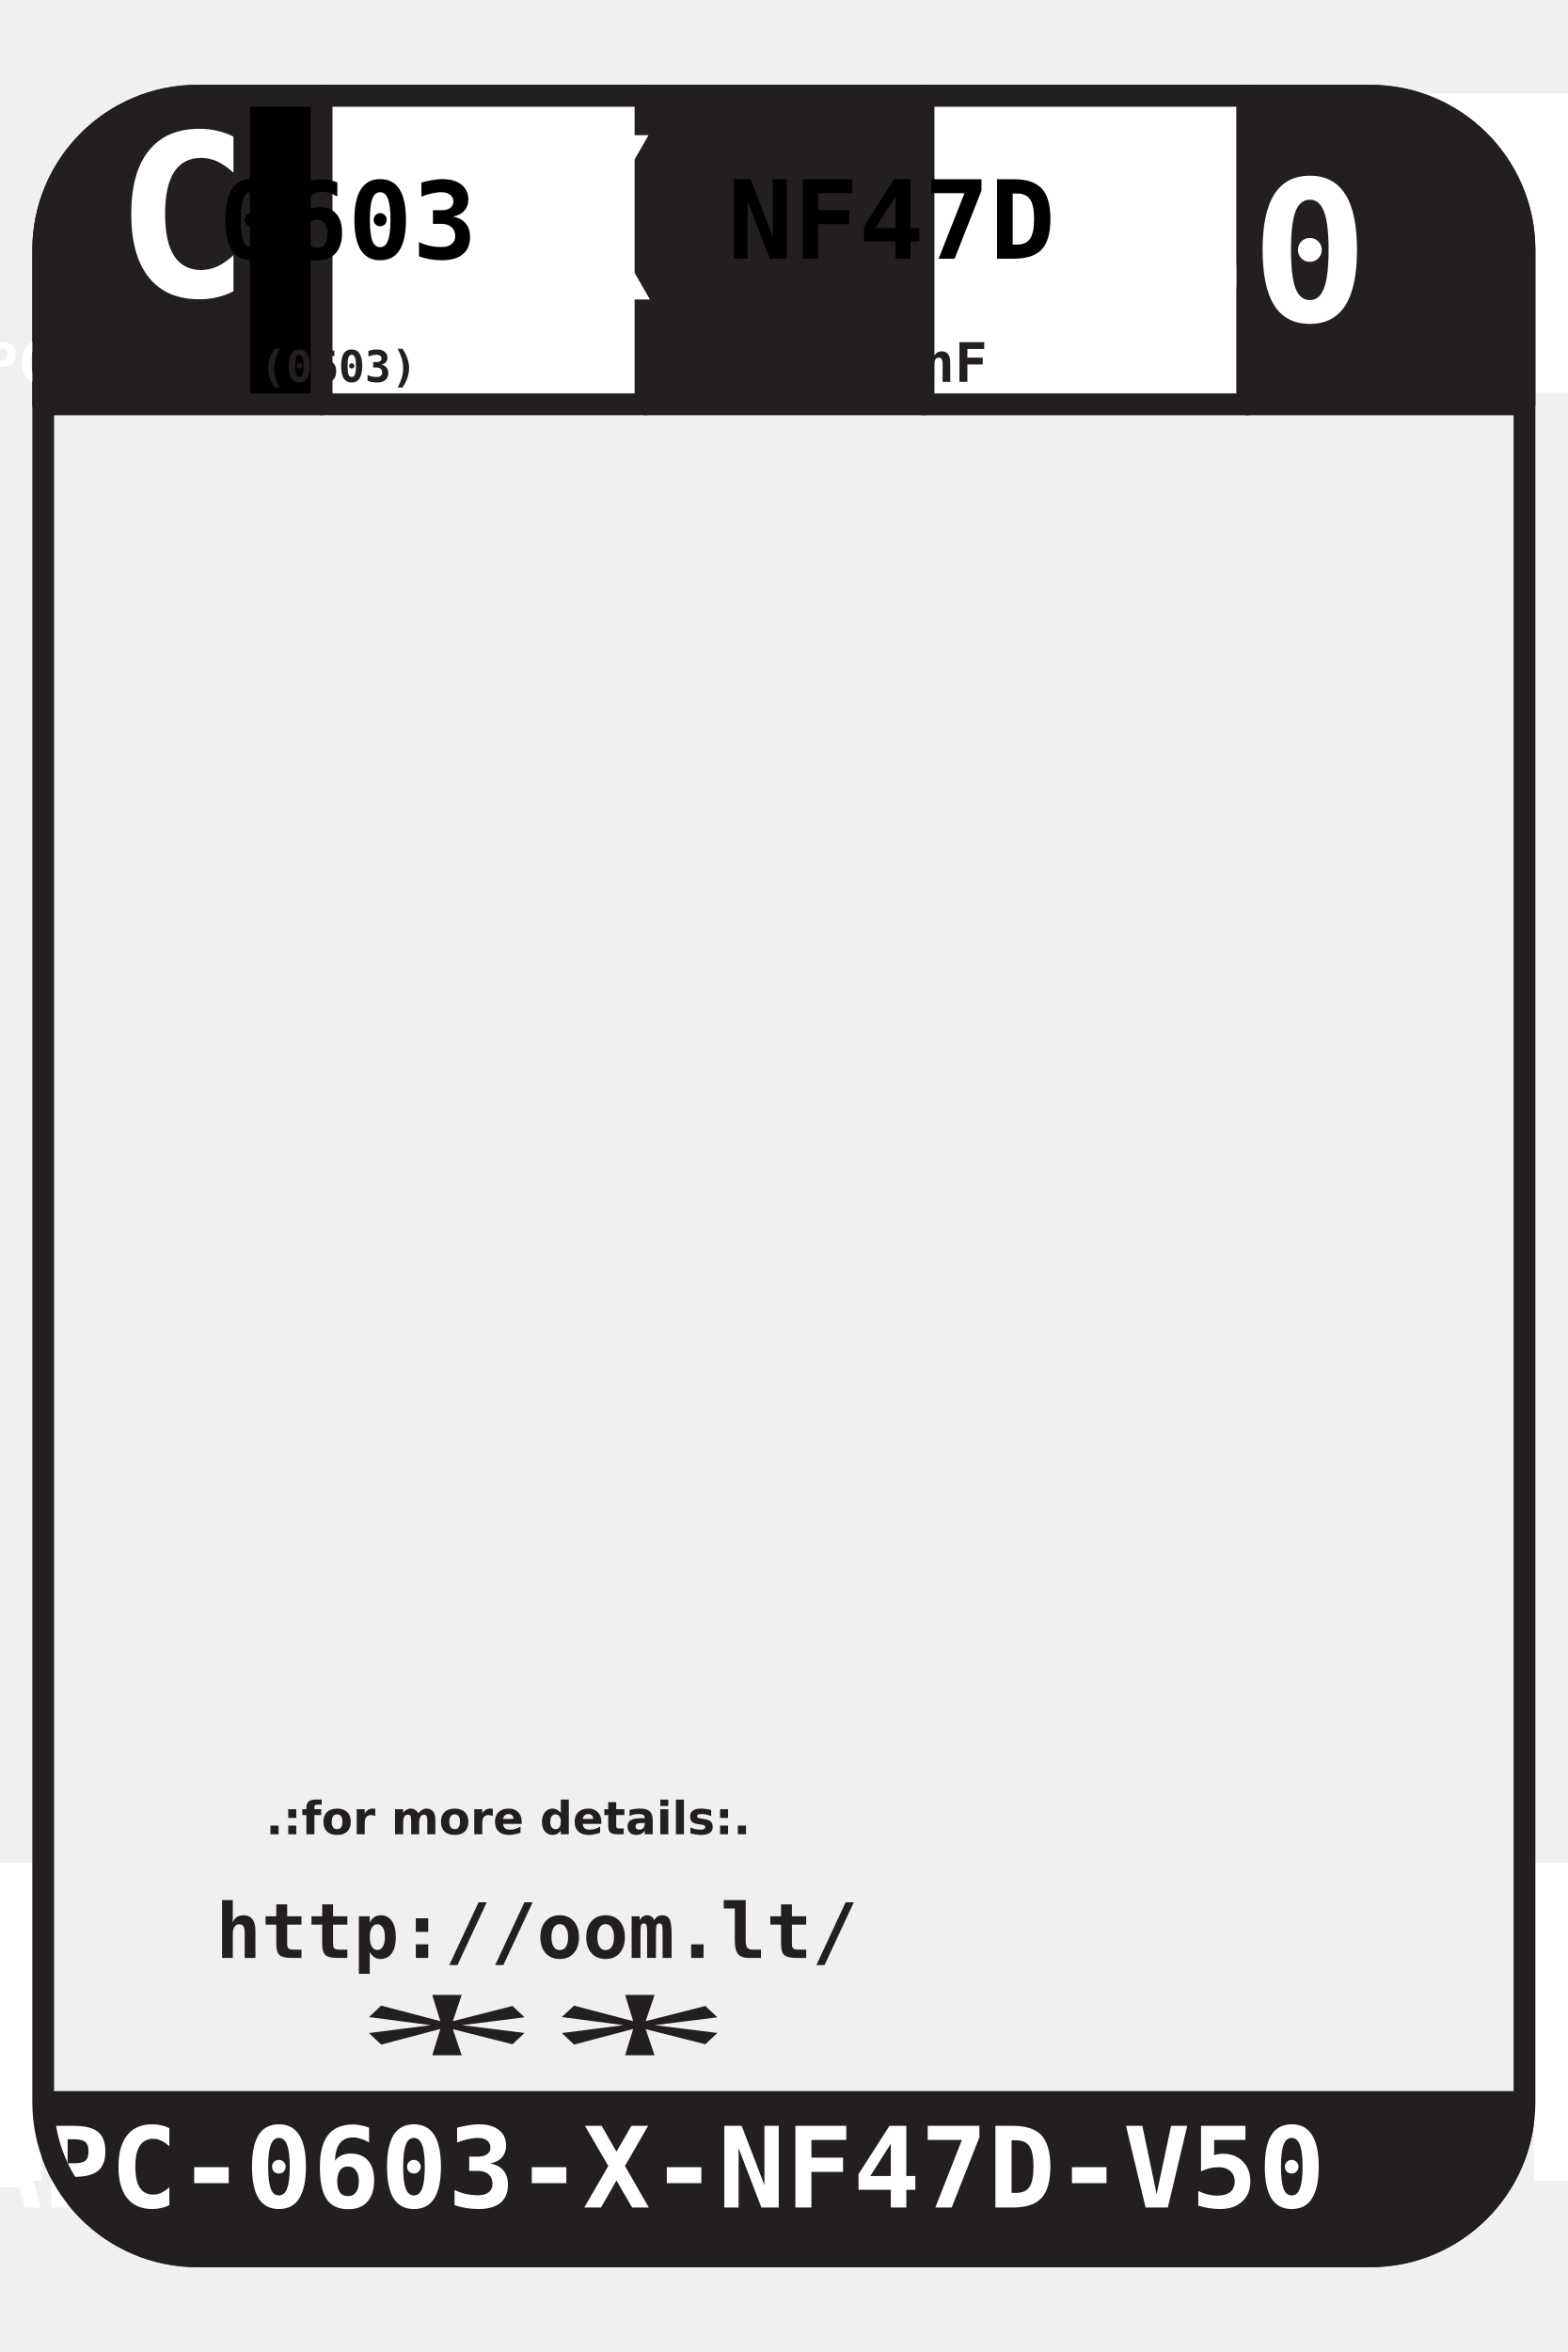
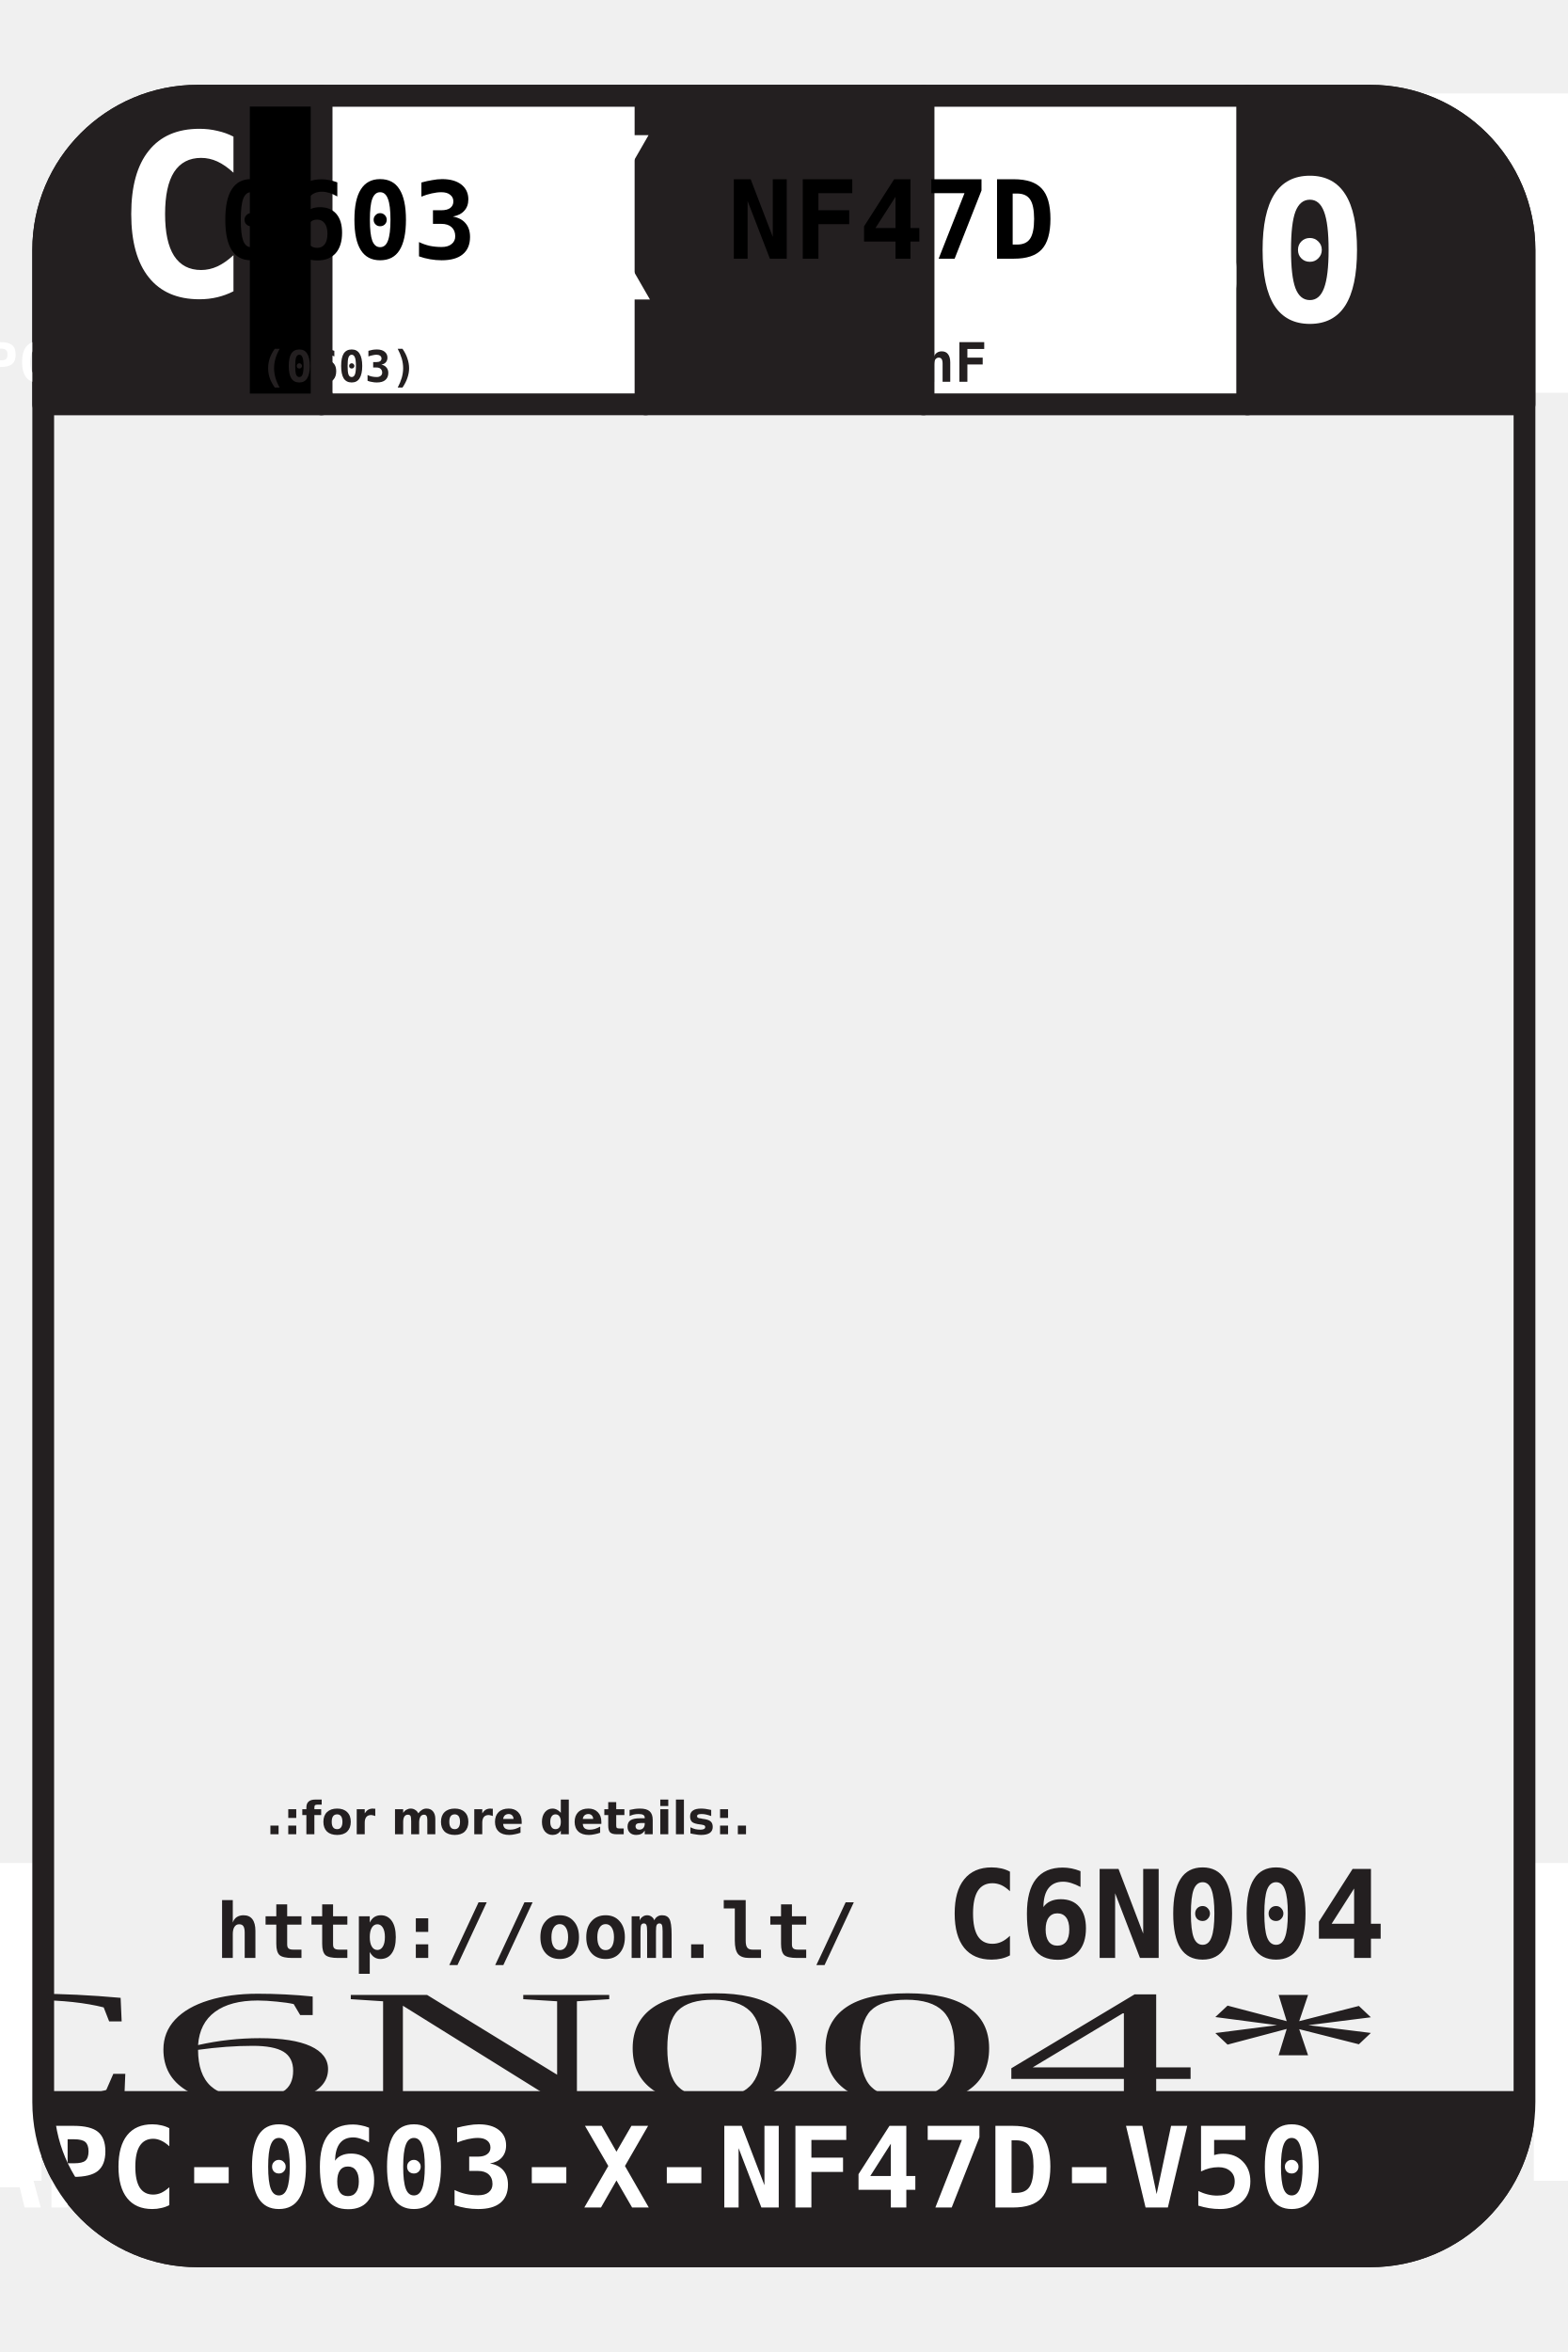
<svg xmlns="http://www.w3.org/2000/svg" xmlns:xlink="http://www.w3.org/1999/xlink" id="svg3419" version="1.1" width="180" height="270" xml:space="preserve">
  <defs id="defs3423" />
  <g id="g3427" transform="matrix(1.25,0,0,-1.25,0,270)">
    <path d="m 29.541,178.866 0,28.346 -11.4,0 c -7.826,0 -14.173,-6.347 -14.173,-14.173 l 0,-14.173 25.573,0 z" style="fill:#231f20;fill-opacity:1;fill-rule:evenodd;stroke:#231f20;stroke-width:2;stroke-linecap:round;stroke-linejoin:round;stroke-miterlimit:22.926;stroke-opacity:1;stroke-dasharray:none" id="path3593" />
    <text transform="scale(1,-1)" id="text3619" x="-214.58" y="-188.813" style="font-style:normal;font-variant:normal;font-weight:bold;font-stretch:normal;text-align:start;text-anchor:start;fill:#ffffff;font-family:DejaVu Sans Mono;-inkscape-font-specification:DejaVu Sans Mono Bold">
      <tspan style="font-size:20.706px;font-style:normal;font-variant:normal;font-weight:bold;font-stretch:normal;text-align:start;writing-mode:lr-tb;text-anchor:start;fill:#ffffff;fill-opacity:1;fill-rule:nonzero;stroke:none;font-family:DejaVu Sans Mono;-inkscape-font-specification:DejaVu Sans Mono Bold" x="10.522" y="-188.813" id="tspan3621">CAPC</tspan>
    </text>
    <rect style="fill:#000000;stroke:none" id="rect3047" width="7.294" height="27.486" x="22.949" y="-207.342" transform="scale(1,-1)" />
    <rect style="fill:#ffffff;stroke:none" id="rect3047-7" width="121.861" height="27.486" x="30.154" y="-207.415" transform="scale(1,-1)" />
    <text transform="scale(1,-1)" id="text3439" x="71.998" y="-326.037" style="text-align:center;text-anchor:middle">
      <tspan style="font-size:6px;font-variant:normal;font-weight:bold;text-align:center;writing-mode:lr-tb;text-anchor:middle;fill:#231f20;fill-opacity:1;fill-rule:nonzero;stroke:none;font-family:Helvetica LT;-inkscape-font-specification:Helvetica LT Bold" id="tspan3441" y="-326.037" x="71.998" />
    </text>
    <text transform="matrix(1,0,0,-1,54.1817,47.5475)" id="text3443" x="17.943" y="0" style="text-anchor:middle;text-align:center">
      <tspan style="font-size:4.201px;font-variant:normal;font-weight:bold;writing-mode:lr-tb;fill:#231f20;fill-opacity:1;fill-rule:nonzero;stroke:none;font-family:DejaVu Sans;-inkscape-font-specification:DejaVu Sans Bold;text-anchor:middle;text-align:center;font-style:normal;font-stretch:normal" x="0" y="0" id="tspan3445">.:for more details:.</tspan>
    </text>
    <text transform="scale(1,-1)" id="text3447" x="56.807" y="-36.191" style="text-align:center;text-anchor:middle">
      <tspan style="font-size:7.001px;font-style:normal;font-variant:normal;font-weight:bold;font-stretch:normal;text-align:center;writing-mode:lr-tb;text-anchor:middle;fill:#231f20;fill-opacity:1;fill-rule:nonzero;stroke:none;font-family:DejaVu Sans Mono;-inkscape-font-specification:DejaVu Sans Mono Bold" x="56.807" y="-36.191" id="tspan3449">http://oom.lt/</tspan>
    </text>
    <text transform="scale(1,-1)" id="text3451" x="86.863" y="-36.191" style="text-align:start;text-anchor:start">
-       <tspan style="font-size:11.202px;font-variant:normal;font-weight:bold;text-align:start;writing-mode:lr-tb;text-anchor:start;fill:#231f20;fill-opacity:1;fill-rule:nonzero;stroke:none;font-family:DejaVu Sans Mono;-inkscape-font-specification:DejaVu Sans Mono Bold;font-style:normal;font-stretch:normal" x="86.863" y="-36.191" id="tspan3453" />
+       <tspan style="font-size:11.202px;font-variant:normal;font-weight:bold;text-align:start;writing-mode:lr-tb;text-anchor:start;fill:#231f20;fill-opacity:1;fill-rule:nonzero;stroke:none;font-family:DejaVu Sans Mono;-inkscape-font-specification:DejaVu Sans Mono Bold;font-style:normal;font-stretch:normal" x="86.863" y="-36.191" id="tspan3453">C6N004</tspan>
    </text>
    <text transform="scale(1.531524,-0.6529443)" id="text3455" x="47.025" y="-35.078" style="font-size:23.13px;text-align:center;text-anchor:middle">
-       <tspan style="font-size:23.13px;font-variant:normal;font-weight:normal;text-align:center;writing-mode:lr-tb;text-anchor:middle;fill:#231f20;fill-opacity:1;fill-rule:nonzero;stroke:none;font-family:Free 3 of 9 Extended;-inkscape-font-specification:Free3of9Extended" x="47.025" y="-35.078" id="tspan3457">**</tspan>
+       <tspan style="font-size:23.13px;font-variant:normal;font-weight:normal;text-align:center;writing-mode:lr-tb;text-anchor:middle;fill:#231f20;fill-opacity:1;fill-rule:nonzero;stroke:none;font-family:Free 3 of 9 Extended;-inkscape-font-specification:Free3of9Extended" x="47.025" y="-35.078" id="tspan3457">*C6N004*</tspan>
    </text>
    <path d="m 140.031,193.039 c 0,7.826 -6.347,14.173 -14.173,14.173 l -11.277,0 0,-28.346 25.451,0 0,14.173 z" style="fill:#231f20;fill-opacity:1;fill-rule:evenodd;stroke:#231f20;stroke-width:2;stroke-linecap:round;stroke-linejoin:round;stroke-miterlimit:22.926;stroke-opacity:1;stroke-dasharray:none" id="path3595" />
    <path d="m 59.305,207.213 25.512,0 0,-28.346 -25.512,0 0,28.346 z" style="fill:#231f20;fill-opacity:1;fill-rule:evenodd;stroke:#231f20;stroke-width:2;stroke-linecap:round;stroke-linejoin:round;stroke-miterlimit:22.926;stroke-opacity:1;stroke-dasharray:none" id="path3597" />
    <text transform="scale(1,-1)" id="text3603" x="127.539" y="-186.501" style="font-style:normal;font-variant:normal;font-weight:bold;font-stretch:normal;text-align:center;text-anchor:middle;fill:#ffffff;font-family:DejaVu Sans Mono;-inkscape-font-specification:DejaVu Sans Mono Bold">
      <tspan style="font-size:18px;font-style:normal;font-variant:normal;font-weight:bold;font-stretch:normal;text-align:center;writing-mode:lr-tb;text-anchor:middle;fill:#ffffff;fill-opacity:1;fill-rule:nonzero;stroke:none;font-family:DejaVu Sans Mono;-inkscape-font-specification:DejaVu Sans Mono Bold" x="127.539" y="-186.501" id="tspan3605">V50</tspan>
    </text>
    <path d="m 29.541,207.213 29.764,0 0,-28.346 -29.764,0 0,28.346 z" style="fill:none;stroke:#231f20;stroke-width:2;stroke-linecap:round;stroke-linejoin:round;stroke-miterlimit:22.926;stroke-opacity:1;stroke-dasharray:none" id="path3607" />
    <path d="m 84.817,207.212 29.764,0 0,-28.346 -29.764,0 0,28.346 z" style="fill:none;stroke:#231f20;stroke-width:2;stroke-linecap:round;stroke-linejoin:round;stroke-miterlimit:22.926;stroke-opacity:1;stroke-dasharray:none" id="path3609" />
    <text transform="scale(1,-1)" id="text3611" x="44.674" y="-192.239" style="font-size:8.444px;font-style:normal;font-variant:normal;font-weight:bold;font-stretch:normal;text-align:center;text-anchor:middle;fill:#000000;font-family:DejaVu Sans Mono;-inkscape-font-specification:DejaVu Sans Mono Bold">
      <tspan style="font-size:9.851px;font-style:normal;font-variant:normal;font-weight:bold;font-stretch:normal;text-align:center;writing-mode:lr-tb;text-anchor:middle;fill:#000000;fill-opacity:1;fill-rule:nonzero;stroke:none;font-family:DejaVu Sans Mono;-inkscape-font-specification:DejaVu Sans Mono Bold" x="44.674" y="-192.239" id="tspan3613">0603</tspan>
    </text>
    <text transform="scale(1,-1)" id="text3615" x="99.941" y="-192.241" style="font-style:normal;font-variant:normal;font-weight:bold;font-stretch:normal;text-align:center;text-anchor:middle;fill:#000000;font-family:DejaVu Sans Mono;-inkscape-font-specification:DejaVu Sans Mono Bold">
      <tspan style="font-size:10px;font-style:normal;font-variant:normal;font-weight:bold;font-stretch:normal;text-align:center;writing-mode:lr-tb;text-anchor:middle;fill:#000000;fill-opacity:1;fill-rule:nonzero;stroke:none;font-family:DejaVu Sans Mono;-inkscape-font-specification:DejaVu Sans Mono Bold" x="99.941" y="-192.241" id="tspan3617">NF47D</tspan>
    </text>
    <text transform="scale(1,-1)" id="text3623" x="71.95" y="-180.937" style="font-style:normal;font-variant:normal;font-weight:bold;font-stretch:normal;text-align:center;text-anchor:middle;fill:#ffffff;font-family:DejaVu Sans Mono;-inkscape-font-specification:DejaVu Sans Mono Bold">
      <tspan style="font-size:5px;font-style:normal;font-variant:normal;font-weight:bold;font-stretch:normal;text-align:center;writing-mode:lr-tb;text-anchor:middle;fill:#ffffff;fill-opacity:1;fill-rule:nonzero;stroke:none;font-family:DejaVu Sans Mono;-inkscape-font-specification:DejaVu Sans Mono Bold" x="71.95" y="-180.937" id="tspan3625" />
    </text>
    <text transform="scale(1,-1)" id="text3631" x="44.348" y="-180.937" style="font-style:normal;font-variant:normal;font-weight:bold;font-stretch:normal;text-align:center;text-anchor:middle;font-family:DejaVu Sans Mono;-inkscape-font-specification:DejaVu Sans Mono Bold">
      <tspan style="font-size:4px;font-style:normal;font-variant:normal;font-weight:bold;font-stretch:normal;text-align:center;writing-mode:lr-tb;text-anchor:middle;fill:#231f20;fill-opacity:1;fill-rule:nonzero;stroke:none;font-family:DejaVu Sans Mono;-inkscape-font-specification:DejaVu Sans Mono Bold" x="44.348" y="-180.937" id="tspan3633">SMD (0603)</tspan>
    </text>
    <text transform="scale(1,-1)" id="text3627" x="76.459" y="-188.494" style="font-style:normal;font-variant:normal;font-weight:bold;font-stretch:normal;text-align:center;text-anchor:middle;fill:#ffffff;font-family:DejaVu Sans Mono;-inkscape-font-specification:DejaVu Sans Mono Bold">
      <tspan style="font-size:20.706px;font-style:normal;font-variant:normal;font-weight:bold;font-stretch:normal;text-align:center;writing-mode:lr-tb;text-anchor:middle;fill:#ffffff;fill-opacity:1;fill-rule:nonzero;stroke:none;font-family:DejaVu Sans Mono;-inkscape-font-specification:DejaVu Sans Mono Bold" x="71.808" y="-188.494" id="tspan3629">X</tspan>
    </text>
    <text transform="scale(1,-1)" id="text3635" x="99.728" y="-180.937" style="font-style:normal;font-variant:normal;font-weight:bold;font-stretch:normal;text-align:center;text-anchor:middle;font-family:DejaVu Sans Mono;-inkscape-font-specification:DejaVu Sans Mono Bold">
      <tspan style="font-size:5px;font-style:normal;font-variant:normal;font-weight:bold;font-stretch:normal;text-align:center;writing-mode:lr-tb;text-anchor:middle;fill:#231f20;fill-opacity:1;fill-rule:nonzero;stroke:none;font-family:DejaVu Sans Mono;-inkscape-font-specification:DejaVu Sans Mono Bold" x="99.728" y="-180.937" id="tspan3637">4.7 nF</tspan>
    </text>
    <path d="m 3.969,22.961 136.063,0" style="fill:none;stroke:#231f20;stroke-opacity:1;stroke-width:0.216;stroke-linecap:butt;stroke-linejoin:miter;stroke-miterlimit:22.926;stroke-dasharray:none" id="path3639" />
    <path d="m 3.969,22.961 136.063,0 0,0 c 0,-7.826 -6.347,-14.173 -14.173,-14.173 l -107.717,0 c -7.826,0 -14.173,6.347 -14.173,14.173 z" style="fill:#231f20;fill-opacity:1;fill-rule:evenodd;stroke:#231f20;stroke-opacity:1;stroke-width:2;stroke-linecap:round;stroke-linejoin:round;stroke-miterlimit:22.926;stroke-dasharray:none" id="path3641" />
    <text transform="scale(1,-1)" id="text3643" x="72.138" y="-13.271" style="font-size:10.302px;text-align:center;text-anchor:middle;-inkscape-font-specification:DejaVu Sans Mono Bold;font-family:DejaVu Sans Mono;font-weight:bold;font-style:normal;font-stretch:normal;font-variant:normal">
      <tspan style="font-size:10.302px;font-variant:normal;font-weight:bold;text-align:center;writing-mode:lr-tb;text-anchor:middle;fill:#ffffff;fill-opacity:1;fill-rule:nonzero;stroke:none;font-family:DejaVu Sans Mono;-inkscape-font-specification:DejaVu Sans Mono Bold;font-style:normal;font-stretch:normal" x="72.138" y="-13.271" id="tspan3645">CAPC-0603-X-NF47D-V50</tspan>
    </text>
    <text xml:space="preserve" style="font-size:40px;font-style:normal;font-weight:bold;text-align:center;line-height:125%;letter-spacing:0px;word-spacing:0px;text-anchor:middle;fill:#000000;fill-opacity:1;stroke:none;font-family:DejaVu Sans Mono;-inkscape-font-specification:DejaVu Sans Mono Bold;font-stretch:normal;font-variant:normal" x="-21.572" y="54.974" id="text3647" transform="matrix(0.8,0,0,-0.8,0,216)">
      <tspan id="tspan3649" x="-16.025" y="54.974"> </tspan>
    </text>
    <text transform="scale(1,-1)" id="text3599" x="16.703" y="-180.937" style="font-style:normal;font-variant:normal;font-weight:bold;font-stretch:normal;text-align:center;text-anchor:middle;fill:#ffffff;font-family:DejaVu Sans Mono;-inkscape-font-specification:DejaVu Sans Mono Bold">
      <tspan style="font-size:5px;font-style:normal;font-variant:normal;font-weight:bold;font-stretch:normal;text-align:center;writing-mode:lr-tb;text-anchor:middle;fill:#ffffff;fill-opacity:1;fill-rule:nonzero;stroke:none;font-family:DejaVu Sans Mono;-inkscape-font-specification:DejaVu Sans Mono Bold" x="16.703" y="-180.937" id="tspan3601">CAPC</tspan>
    </text>
    <flowRoot xml:space="preserve" id="flowRoot3090" style="fill:black;stroke:none;stroke-opacity:1;stroke-width:1px;stroke-linejoin:miter;stroke-linecap:butt;fill-opacity:1;font-family:Sans;font-style:normal;font-weight:bold;font-size:40px;line-height:125%;letter-spacing:0px;word-spacing:0px;-inkscape-font-specification:Sans Bold;text-anchor:middle;text-align:center">
      <flowRegion id="flowRegion3092">
        <rect id="rect3094" width="148.102" height="83.168" x="-110.743" y="91.211" />
      </flowRegion>
      <flowPara id="flowPara3096" />
    </flowRoot>
    <flowRoot xml:space="preserve" id="flowRoot3098" style="font-size:40px;font-style:normal;font-weight:bold;text-align:center;line-height:125%;letter-spacing:0px;word-spacing:0px;text-anchor:middle;fill:#000000;fill-opacity:1;stroke:none;font-family:Sans;-inkscape-font-specification:Sans Bold" transform="matrix(0.8,0,0,-0.8,151.5875,255.685)">
      <flowRegion id="flowRegion3100">
        <rect id="rect3102" width="153.439" height="75.607" x="-176.121" y="101.885" />
      </flowRegion>
      <flowPara id="flowPara3104" style="font-size:16px;font-style:normal;font-variant:normal;font-weight:bold;font-stretch:normal;font-family:DejaVu Sans;-inkscape-font-specification:DejaVu Sans Bold">SMD (0603) 4.7 nF Capacitor (Ceramic) 50v</flowPara>
    </flowRoot>
    <rect style="fill:#ffffff;stroke:none" id="rect3106" width="4.654" height="29.184" x="140.889" y="-44.908" transform="scale(1,-1)" />
    <use x="0" y="0" xlink:href="#rect3106" id="use3119" transform="translate(-141.732,0)" width="180" height="270" />
    <path d="m 3.969,193.039 c 0,7.826 6.347,14.173 14.173,14.173 l 107.717,0 c 7.826,0 14.173,-6.347 14.173,-14.173 l 0,-170.079 c 0,-7.826 -6.347,-14.173 -14.173,-14.173 l -107.717,0 c -7.826,0 -14.173,6.347 -14.173,14.173 l 0,170.079 z" style="fill:none;stroke:#231f20;stroke-width:2;stroke-linecap:round;stroke-linejoin:round;stroke-miterlimit:22.926;stroke-opacity:1;stroke-dasharray:none" id="path3429" />
  </g>
</svg>
